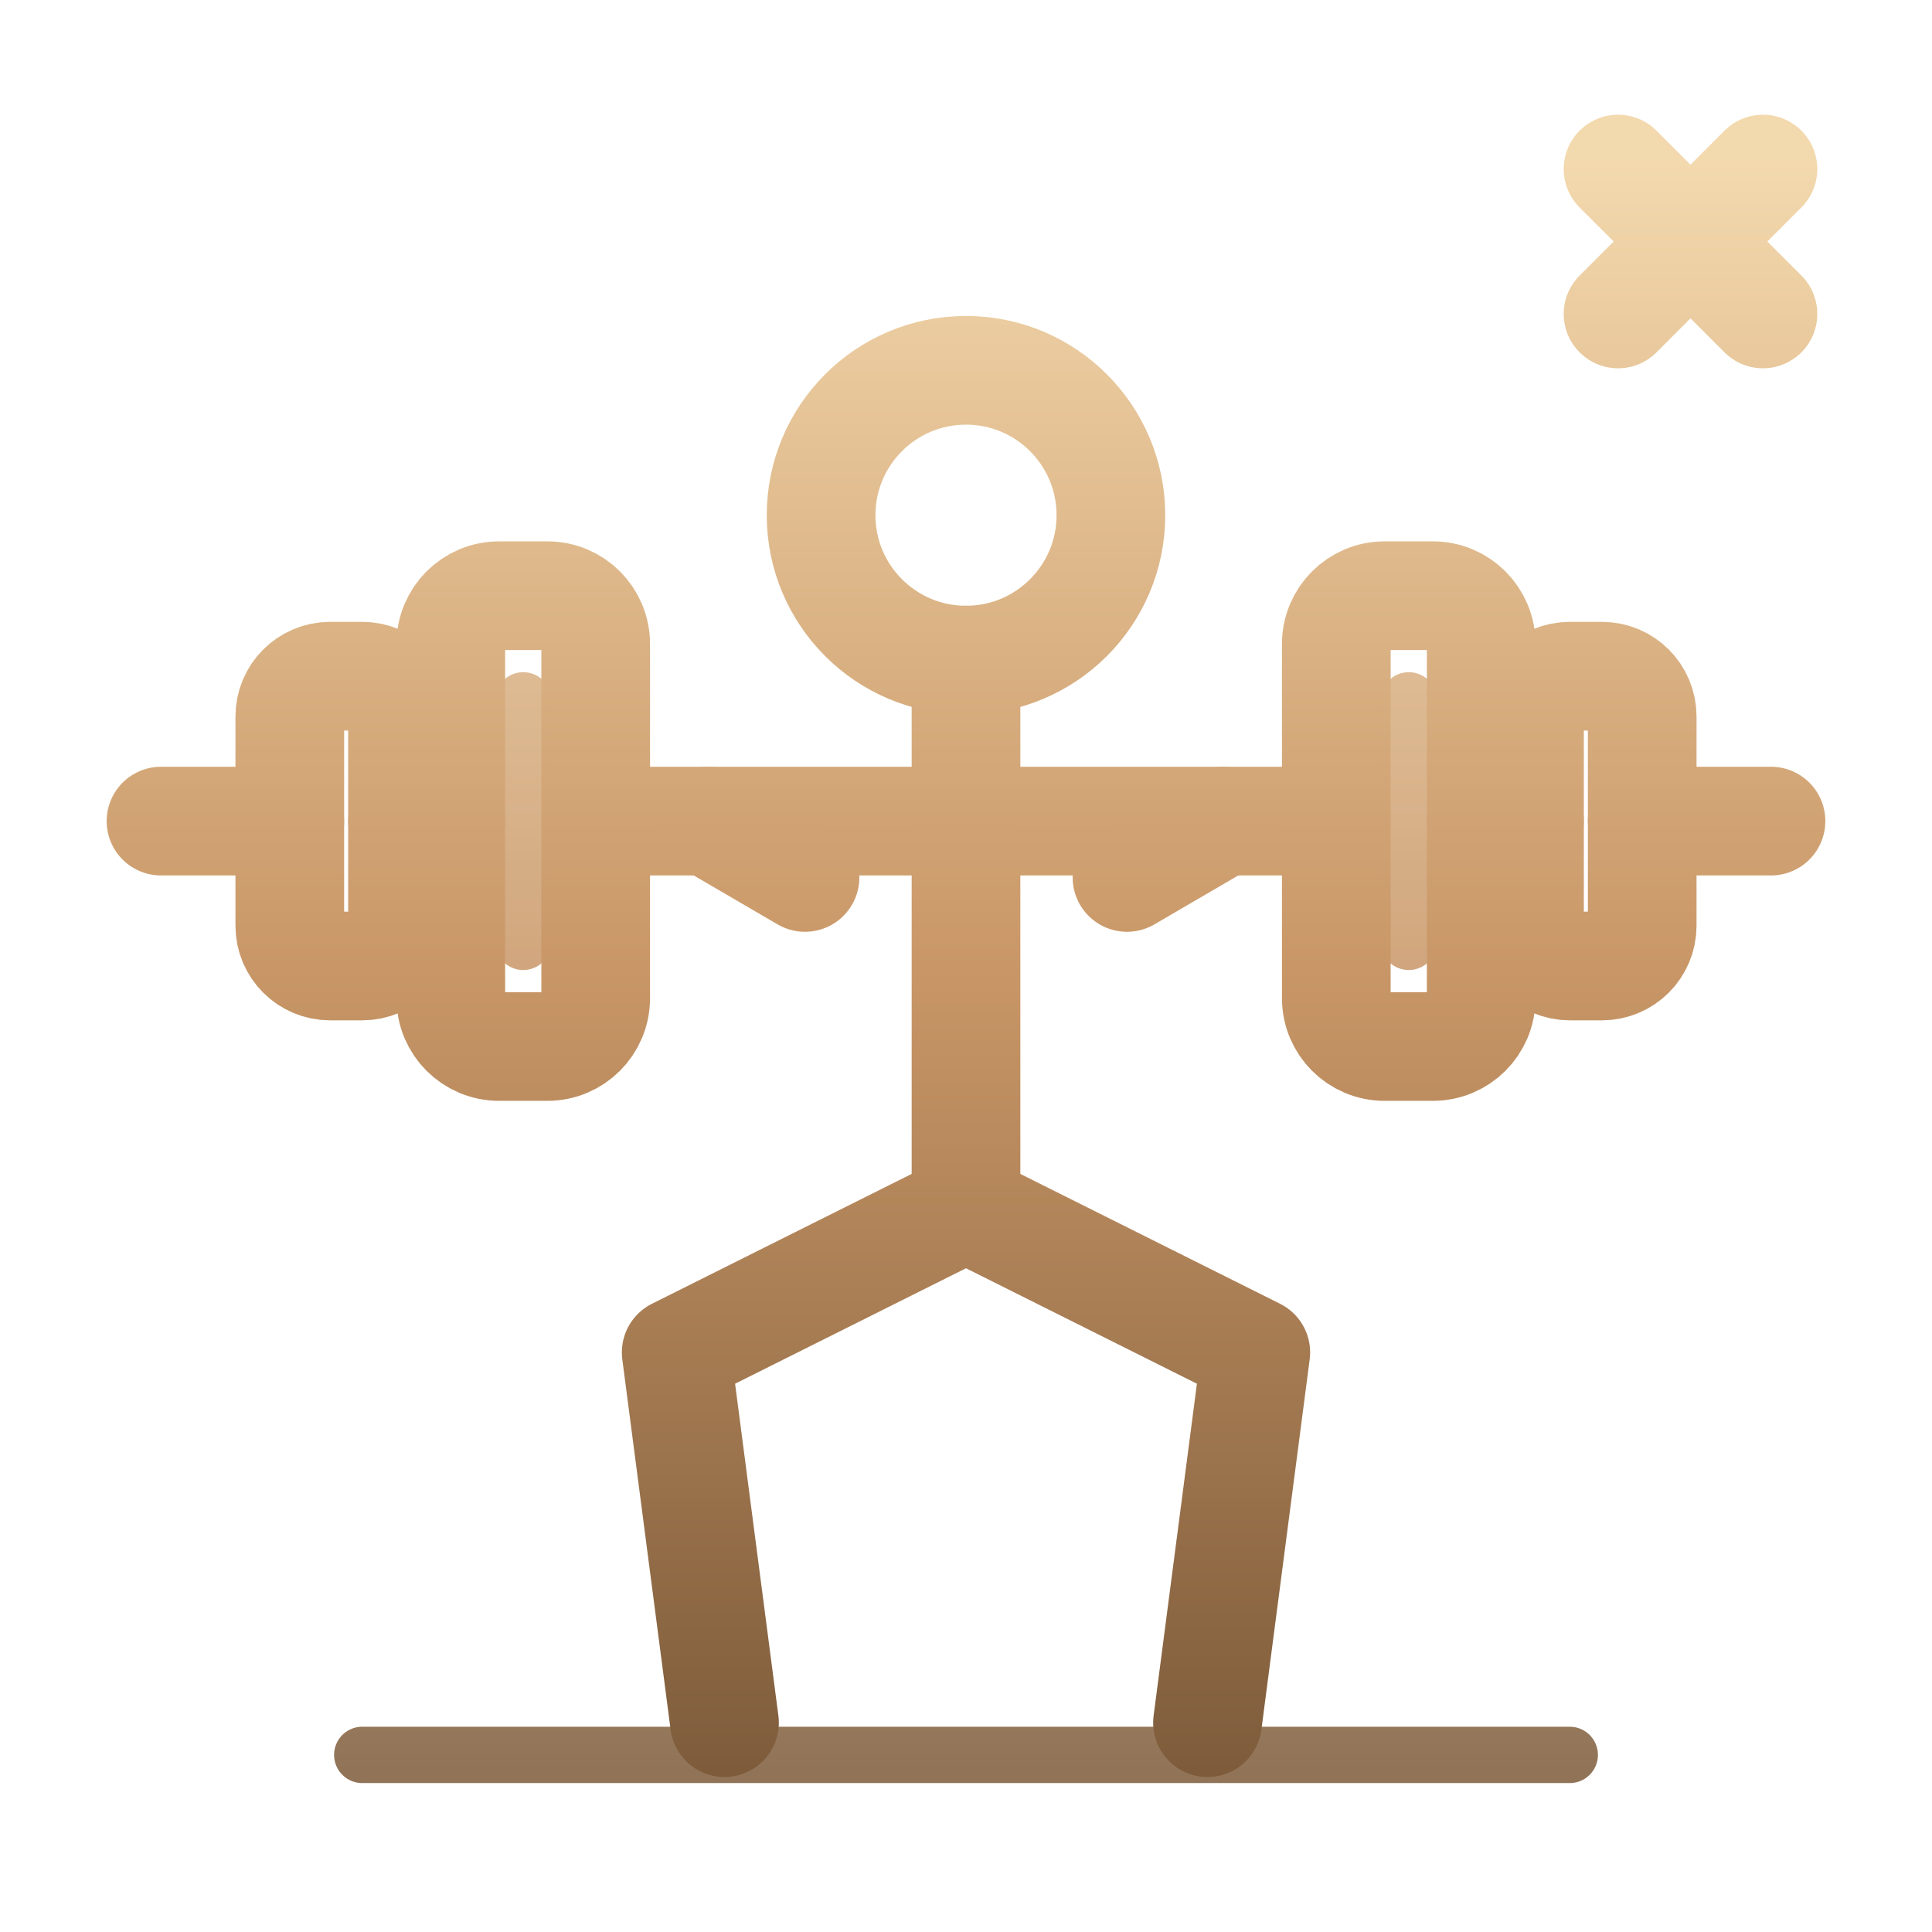
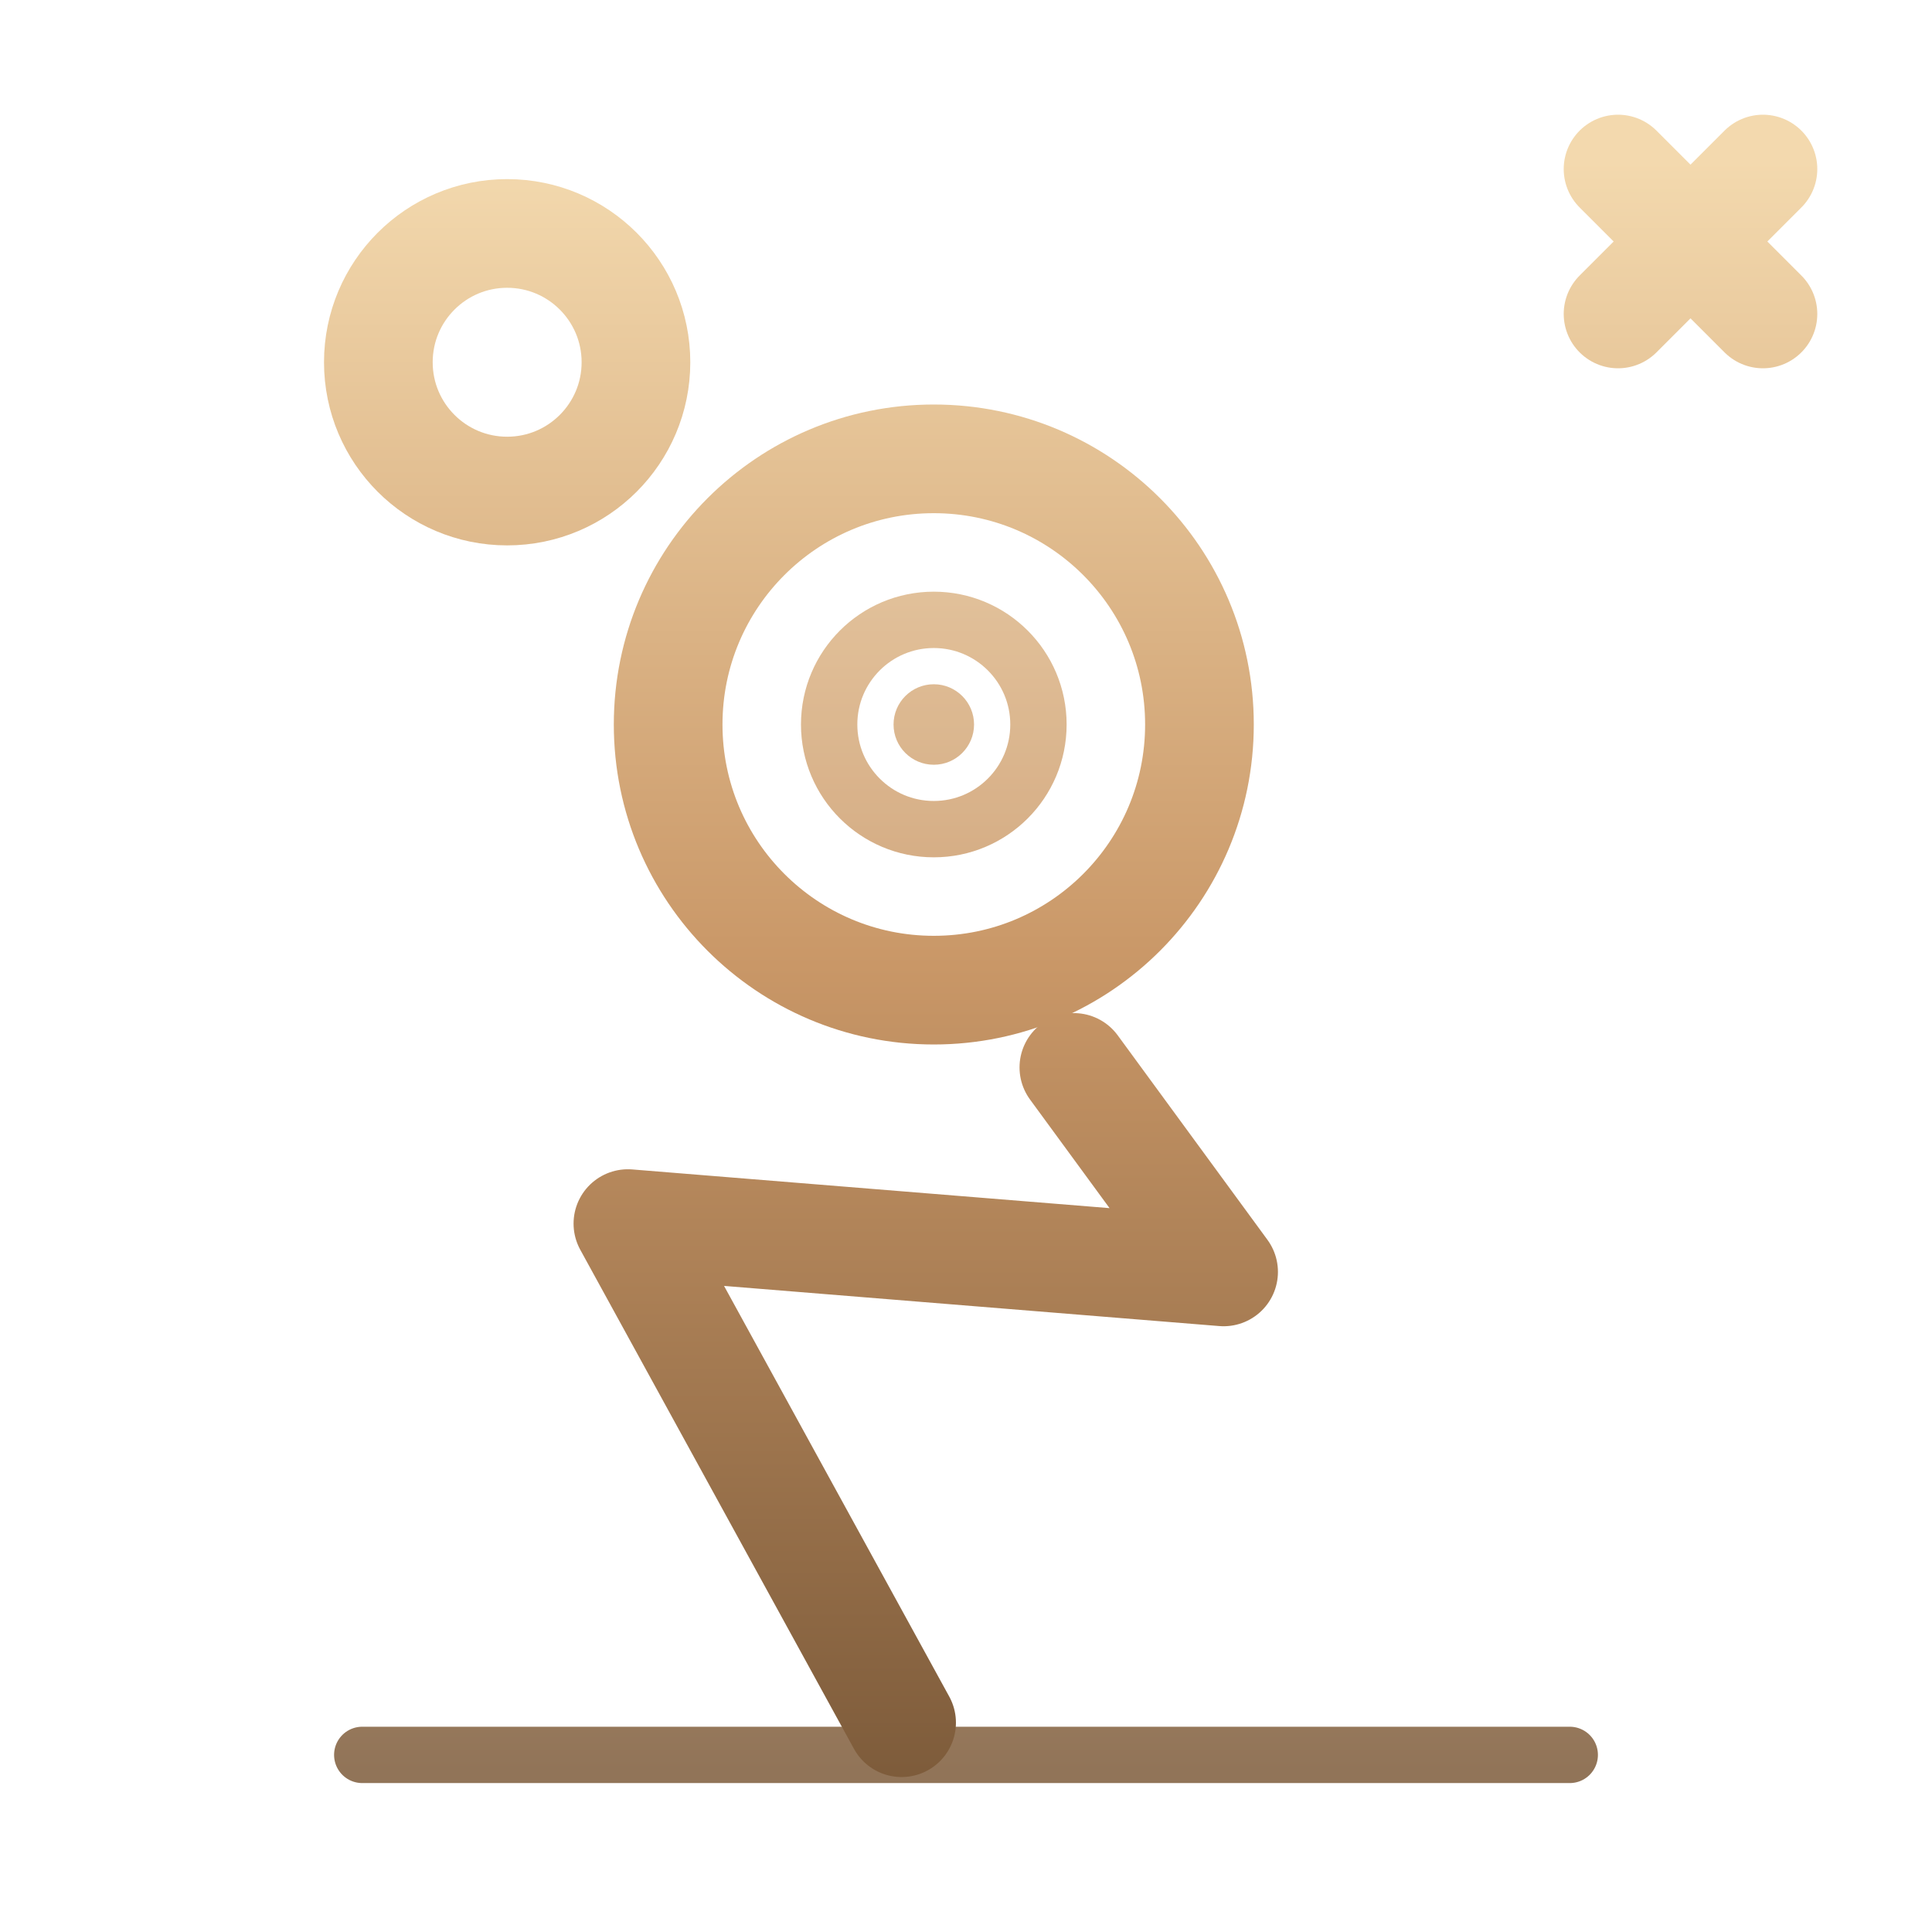
<svg xmlns="http://www.w3.org/2000/svg" width="24" height="24" viewBox="0 0 24 24" fill="none" stroke-linecap="round" stroke-linejoin="round">
  <defs>
    <linearGradient id="eg189" gradientUnits="userSpaceOnUse" x1="0" y1="2" x2="0" y2="22">
      <stop offset="0" stop-color="#F3D9AE" />
      <stop offset=".5" stop-color="#C99767" />
      <stop offset="1" stop-color="#7E5C3B" />
    </linearGradient>
  </defs>
  <g stroke="url(#eg189)" stroke-width="1.35">
-     <rect x="5.6" y="7.4" width="1.8" height="5.6" rx=".6" />
-     <rect x="16.6" y="7.4" width="1.8" height="5.6" rx=".6" />
-     <rect x="3.6" y="8.4" width="1.4" height="3.6" rx=".5" />
-     <rect x="19" y="8.4" width="1.4" height="3.6" rx=".5" />
-     <path d="M2 10.2h1.6M5 10.2h.6M18.4 10.2h.6M20.4 10.2h1.6M7.4 10.2h9.2" />
-     <circle cx="12" cy="6.4" r="1.8" />
-     <path d="M12 8.2V15M10 10.9L8.8 10.2M14 10.9l1.2-.7M12 15l-3.6 1.8.6 4.6M12 15l3.6 1.8-.6 4.6" />
-     <path d="M20.1 2.1l1.8 1.8M21.9 2.1l-1.8 1.8" />
+     <circle cx="11.6" cy="9" r="3.3" />
+     <circle cx="6.3" cy="4.5" r="1.6" />
+     <path d="M15.2 15.8L13.34 13.26M15.2 15.8L7.8 15.2M7.8 15.2L11.2 21.4M20.1 2.1l1.8 1.8M21.9 2.1l-1.8 1.8" />
  </g>
  <g stroke="url(#eg189)" stroke-width=".7" opacity=".85">
-     <path d="M6.5 8.7v3M17.5 8.7v3" />
+     <circle cx="11.6" cy="9" r="1.3" />
+     <circle cx="11.6" cy="9" r=".5" fill="url(#eg189)" stroke="none" />
    <path d="M4.5 21.8h15" />
  </g>
</svg>
